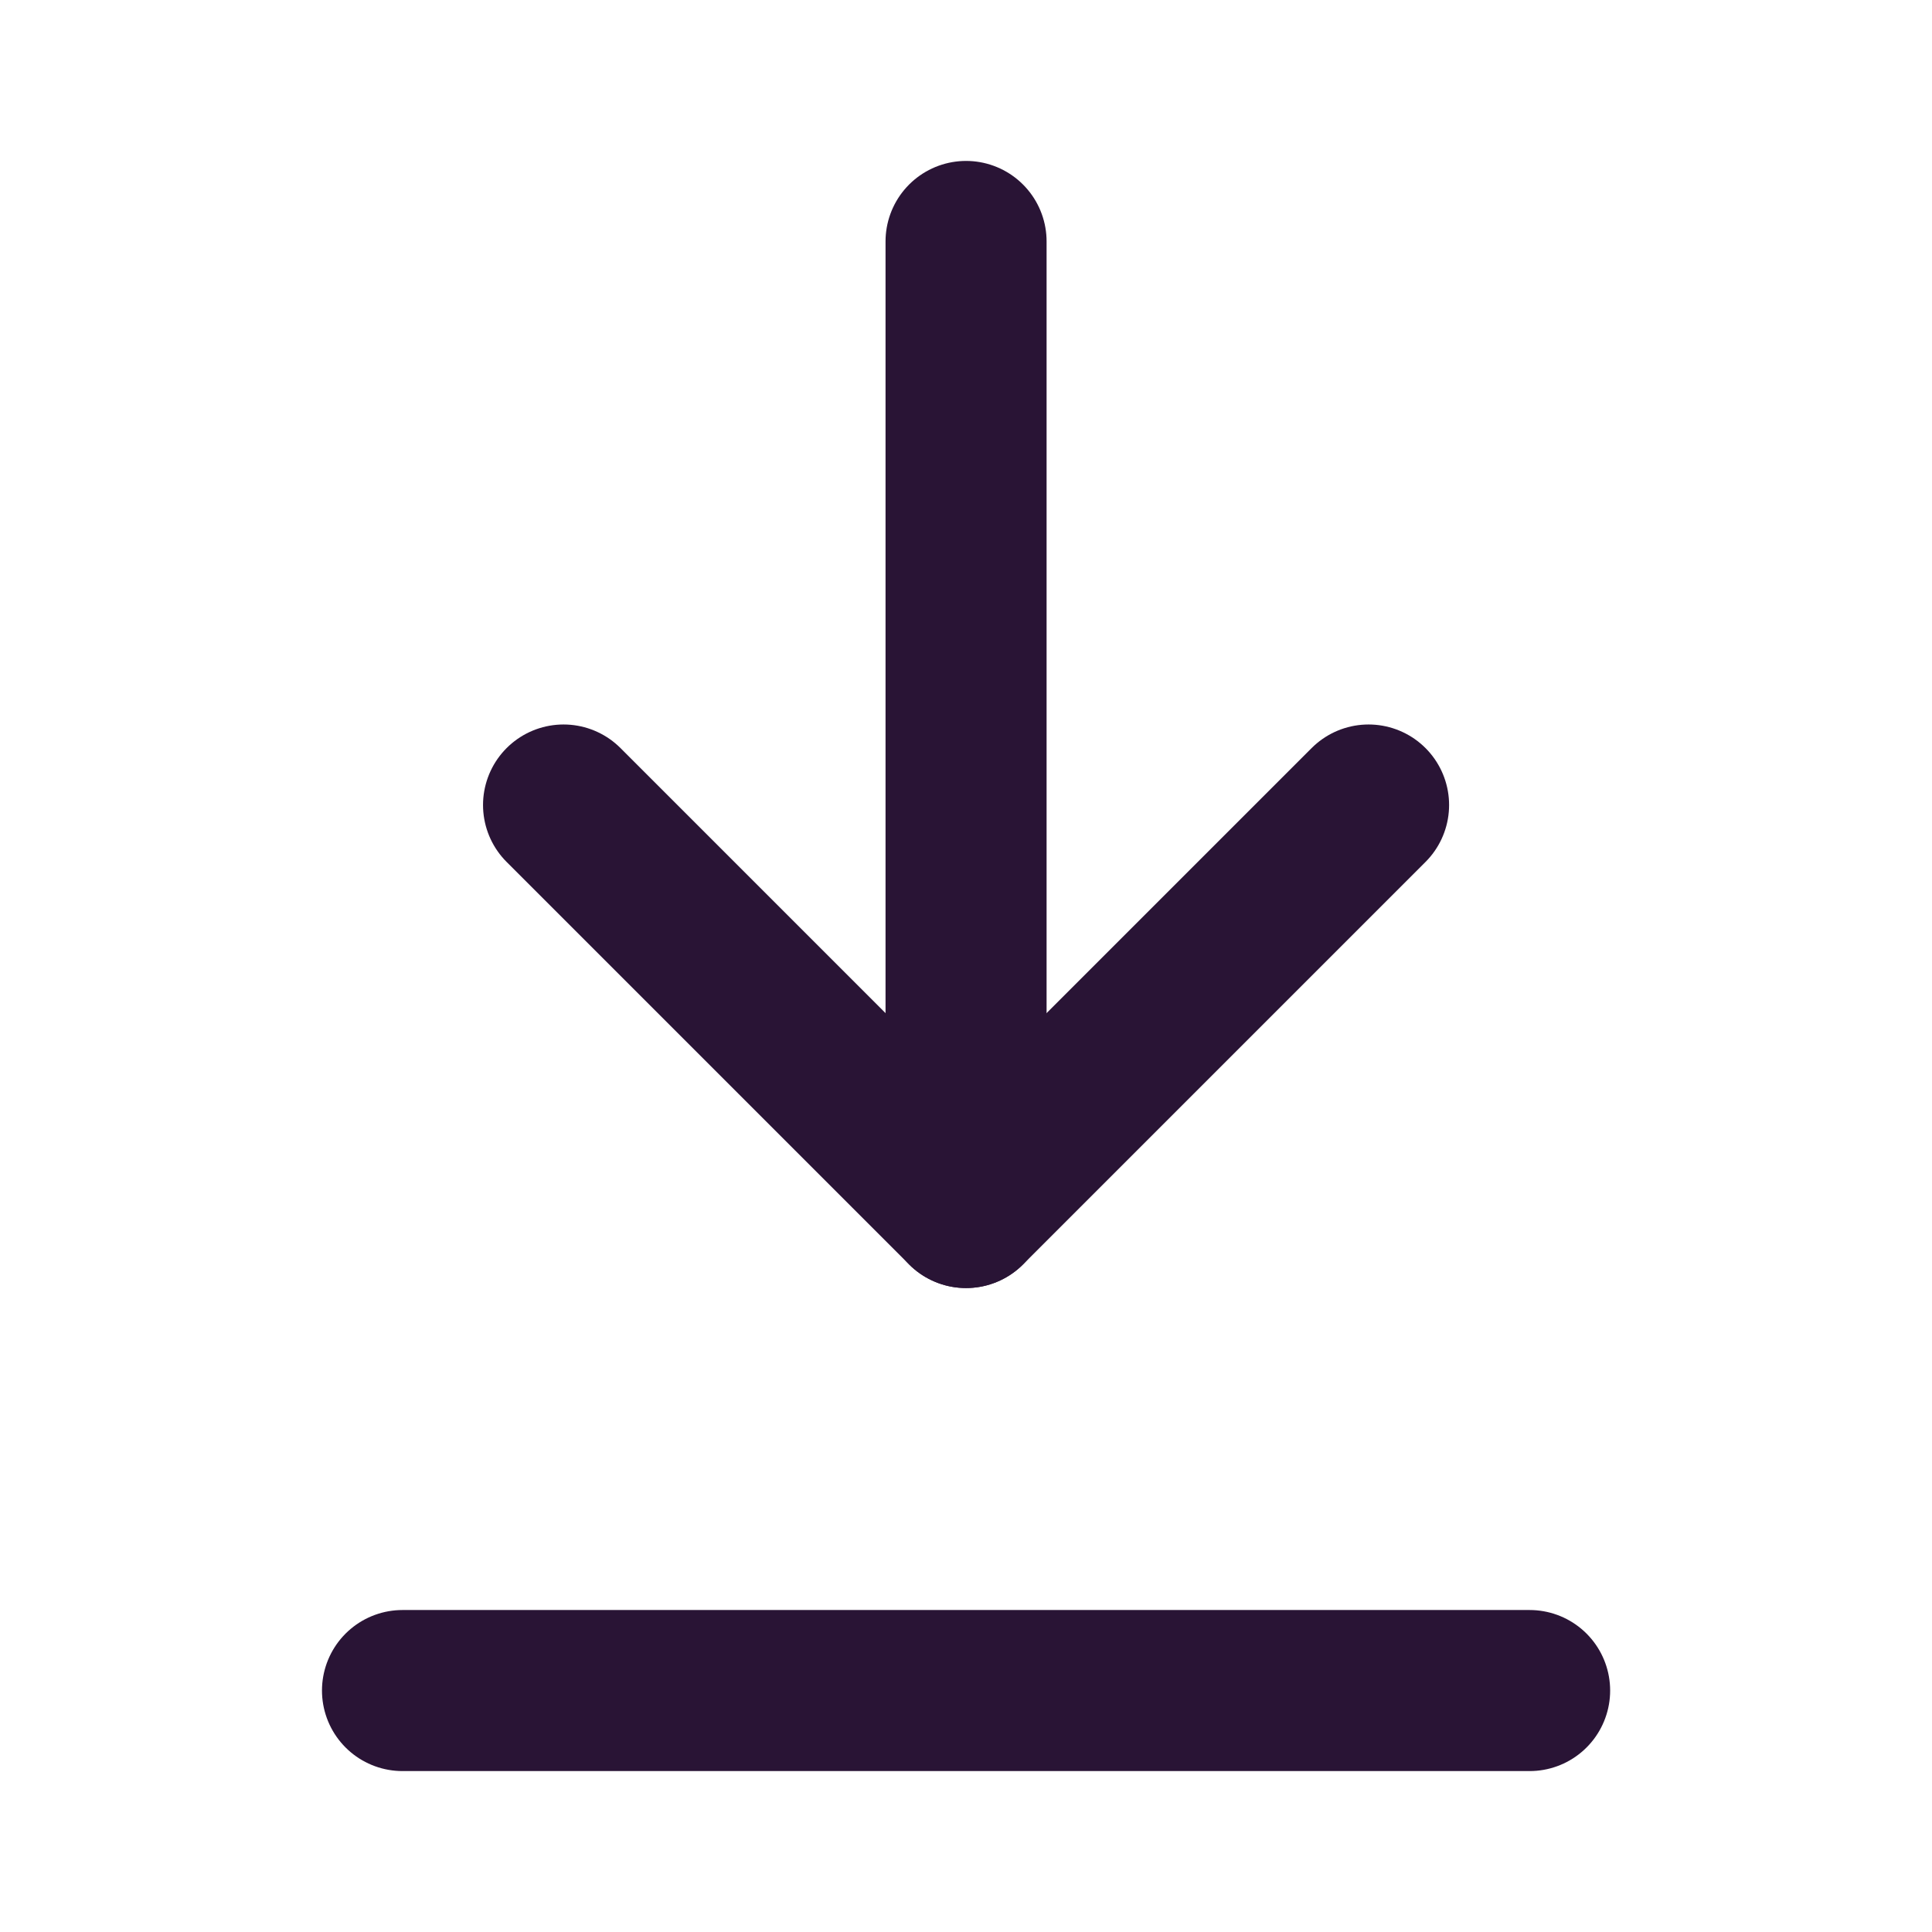
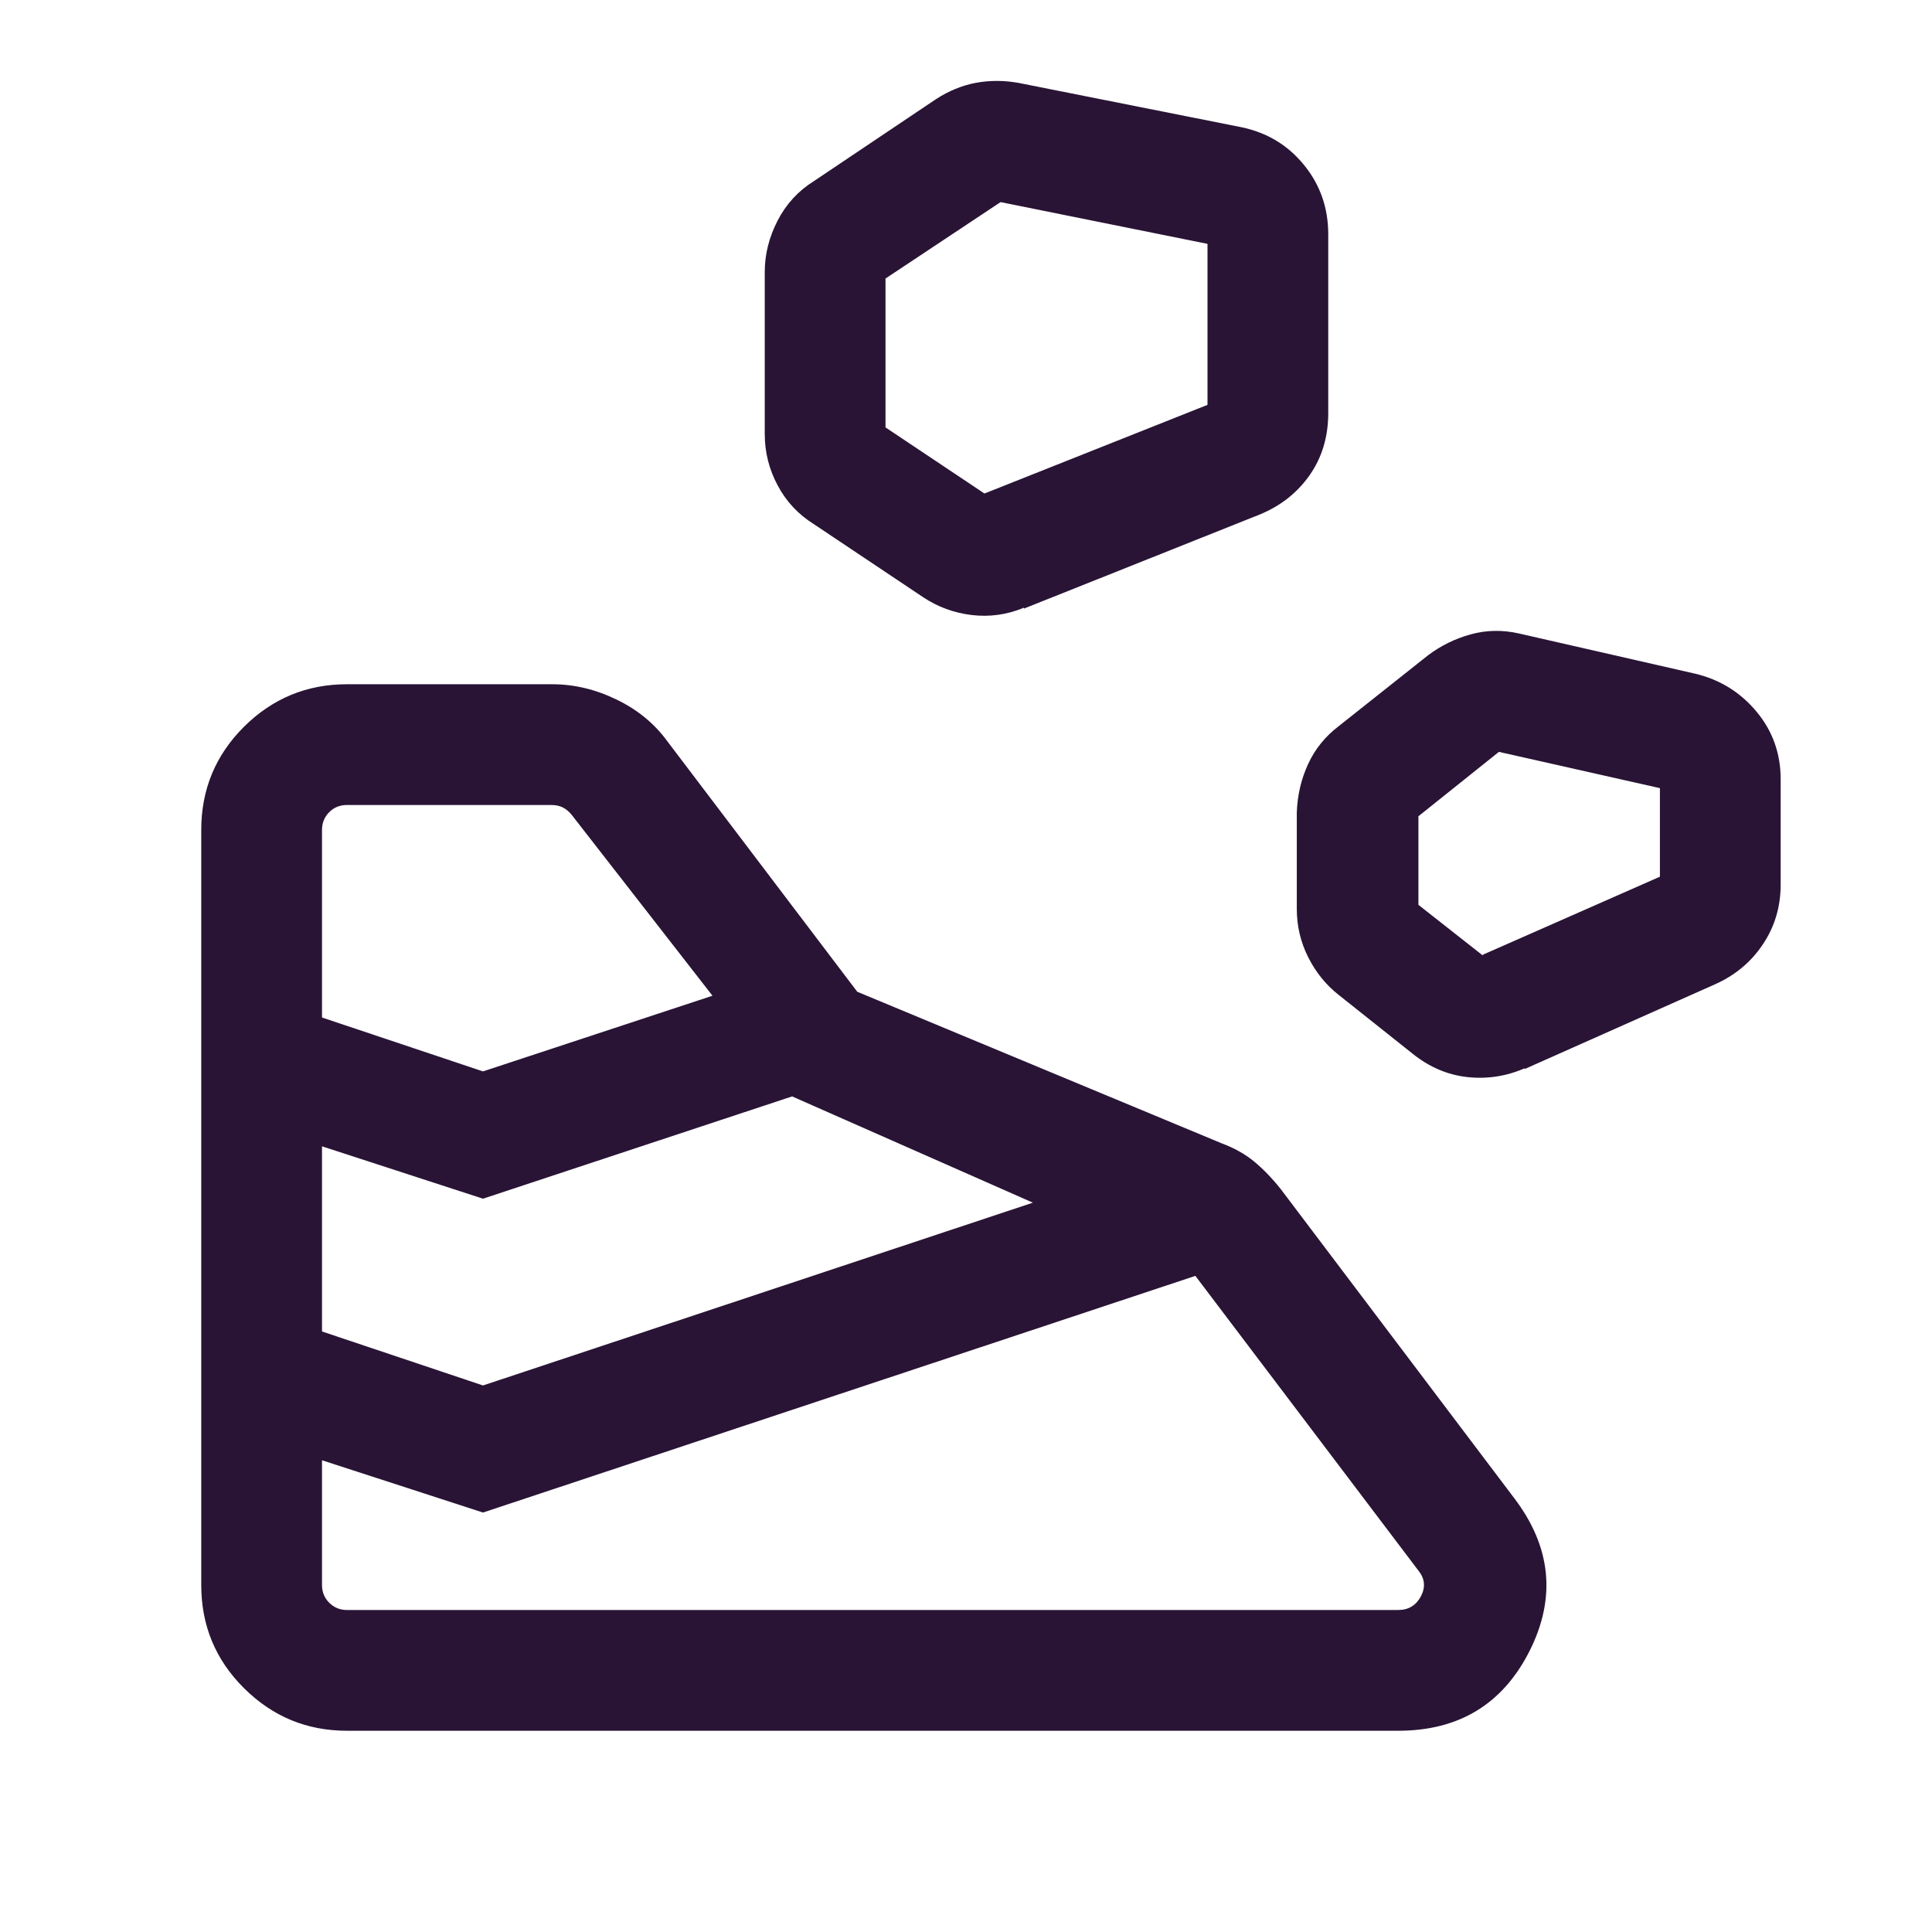
- <svg xmlns="http://www.w3.org/2000/svg" preserveAspectRatio="none" overflow="visible" style="display: block;" width="15.859" height="15.859" viewBox="0 0 15.859 15.859" fill="none">
-   <g id="Frame">
-     <path id="Vector" d="M7.93 1.982V9.912" stroke-width="1.322" stroke-linecap="round" stroke-linejoin="round" stroke="#291435" />
-     <path id="Vector_2" d="M4.626 6.608L7.93 9.912L11.234 6.608" stroke-width="1.322" stroke-linecap="round" stroke-linejoin="round" stroke="#291435" />
-     <path id="Vector_3" d="M3.304 13.877H12.556" stroke-width="1.322" stroke-linecap="round" stroke-linejoin="round" stroke="#291435" />
+ <svg xmlns="http://www.w3.org/2000/svg" preserveAspectRatio="none" overflow="visible" style="display: block;" width="18" height="18" viewBox="0 0 18 18" fill="none">
+   <g id="landslide_24dp_283F33_FILL0_wght300_GRAD0_opsz24 1">
+     <path id="Vector" d="M3.232 16.125H13.027C13.592 16.125 14 15.877 14.25 15.383C14.5 14.887 14.453 14.412 14.107 13.957L11.932 11.078C11.852 10.977 11.77 10.893 11.685 10.822C11.6 10.752 11.498 10.695 11.377 10.65L7.987 9.24L6.218 6.907C6.098 6.742 5.94 6.612 5.745 6.518C5.55 6.423 5.35 6.375 5.145 6.375H3.232C2.857 6.375 2.538 6.508 2.272 6.772C2.007 7.037 1.875 7.357 1.875 7.732V14.768C1.875 15.143 2.007 15.463 2.272 15.727C2.538 15.992 2.857 16.125 3.232 16.125ZM3 14.768V13.605L4.5 14.092L11.137 11.887L13.215 14.633C13.275 14.707 13.283 14.787 13.238 14.873C13.193 14.957 13.123 15 13.027 15H3.232C3.167 15 3.112 14.977 3.067 14.932C3.022 14.887 3 14.832 3 14.768ZM4.5 12.908L3 12.405V10.68L4.5 11.168L7.38 10.215L9.623 11.205L4.5 12.908ZM14.205 9.96L15.975 9.172C16.165 9.088 16.315 8.963 16.425 8.797C16.535 8.633 16.59 8.447 16.59 8.242V7.26C16.59 7.02 16.515 6.81 16.365 6.63C16.215 6.45 16.025 6.332 15.795 6.277L14.152 5.902C13.998 5.867 13.848 5.87 13.703 5.91C13.557 5.95 13.425 6.015 13.305 6.105L12.473 6.765C12.348 6.86 12.252 6.978 12.188 7.117C12.123 7.258 12.088 7.407 12.082 7.567V8.467C12.082 8.627 12.117 8.777 12.188 8.918C12.258 9.057 12.352 9.175 12.473 9.27L13.162 9.818C13.318 9.943 13.488 10.015 13.672 10.035C13.857 10.055 14.035 10.027 14.205 9.953V9.96ZM4.5 9.982L3 9.48V7.732C3 7.668 3.022 7.612 3.067 7.567C3.112 7.522 3.167 7.5 3.232 7.5H5.138C5.178 7.5 5.213 7.508 5.242 7.522C5.272 7.537 5.3 7.56 5.325 7.59L6.638 9.277L4.5 9.982ZM13.815 8.902L13.215 8.43V7.605L13.965 7.005L15.465 7.343V8.168L13.815 8.895V8.902ZM9.54 5.67L11.738 4.793C11.932 4.713 12.088 4.59 12.203 4.425C12.318 4.26 12.375 4.067 12.375 3.848V2.183C12.375 1.938 12.3 1.722 12.15 1.538C12 1.353 11.805 1.235 11.565 1.185L9.488 0.772C9.352 0.748 9.22 0.748 9.09 0.772C8.96 0.797 8.838 0.848 8.723 0.922L7.582 1.688C7.438 1.778 7.325 1.9 7.245 2.055C7.165 2.21 7.125 2.37 7.125 2.535V4.043C7.125 4.213 7.165 4.372 7.245 4.522C7.325 4.673 7.438 4.793 7.582 4.883L8.602 5.565C8.738 5.655 8.887 5.71 9.053 5.73C9.217 5.75 9.38 5.728 9.54 5.662V5.67ZM9.172 4.598L8.25 3.982V2.595L9.322 1.883L11.25 2.272V3.772L9.172 4.598Z" fill="#291435" />
  </g>
</svg>
